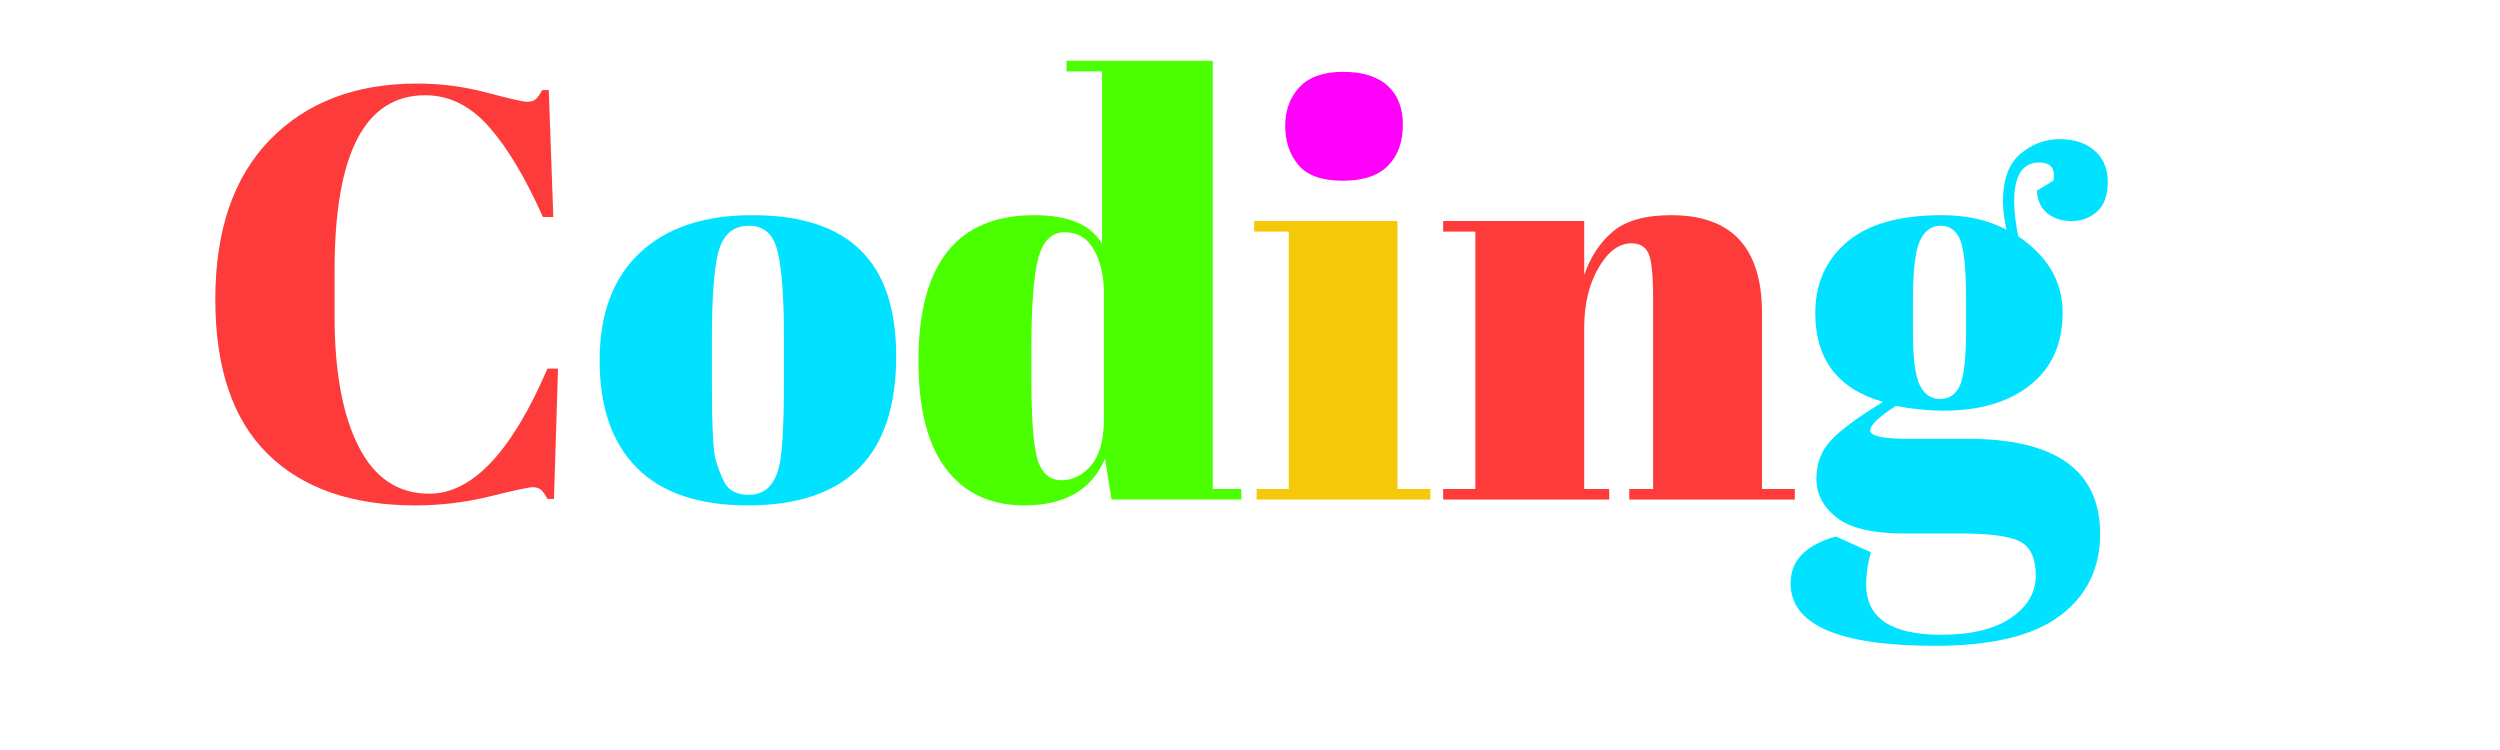
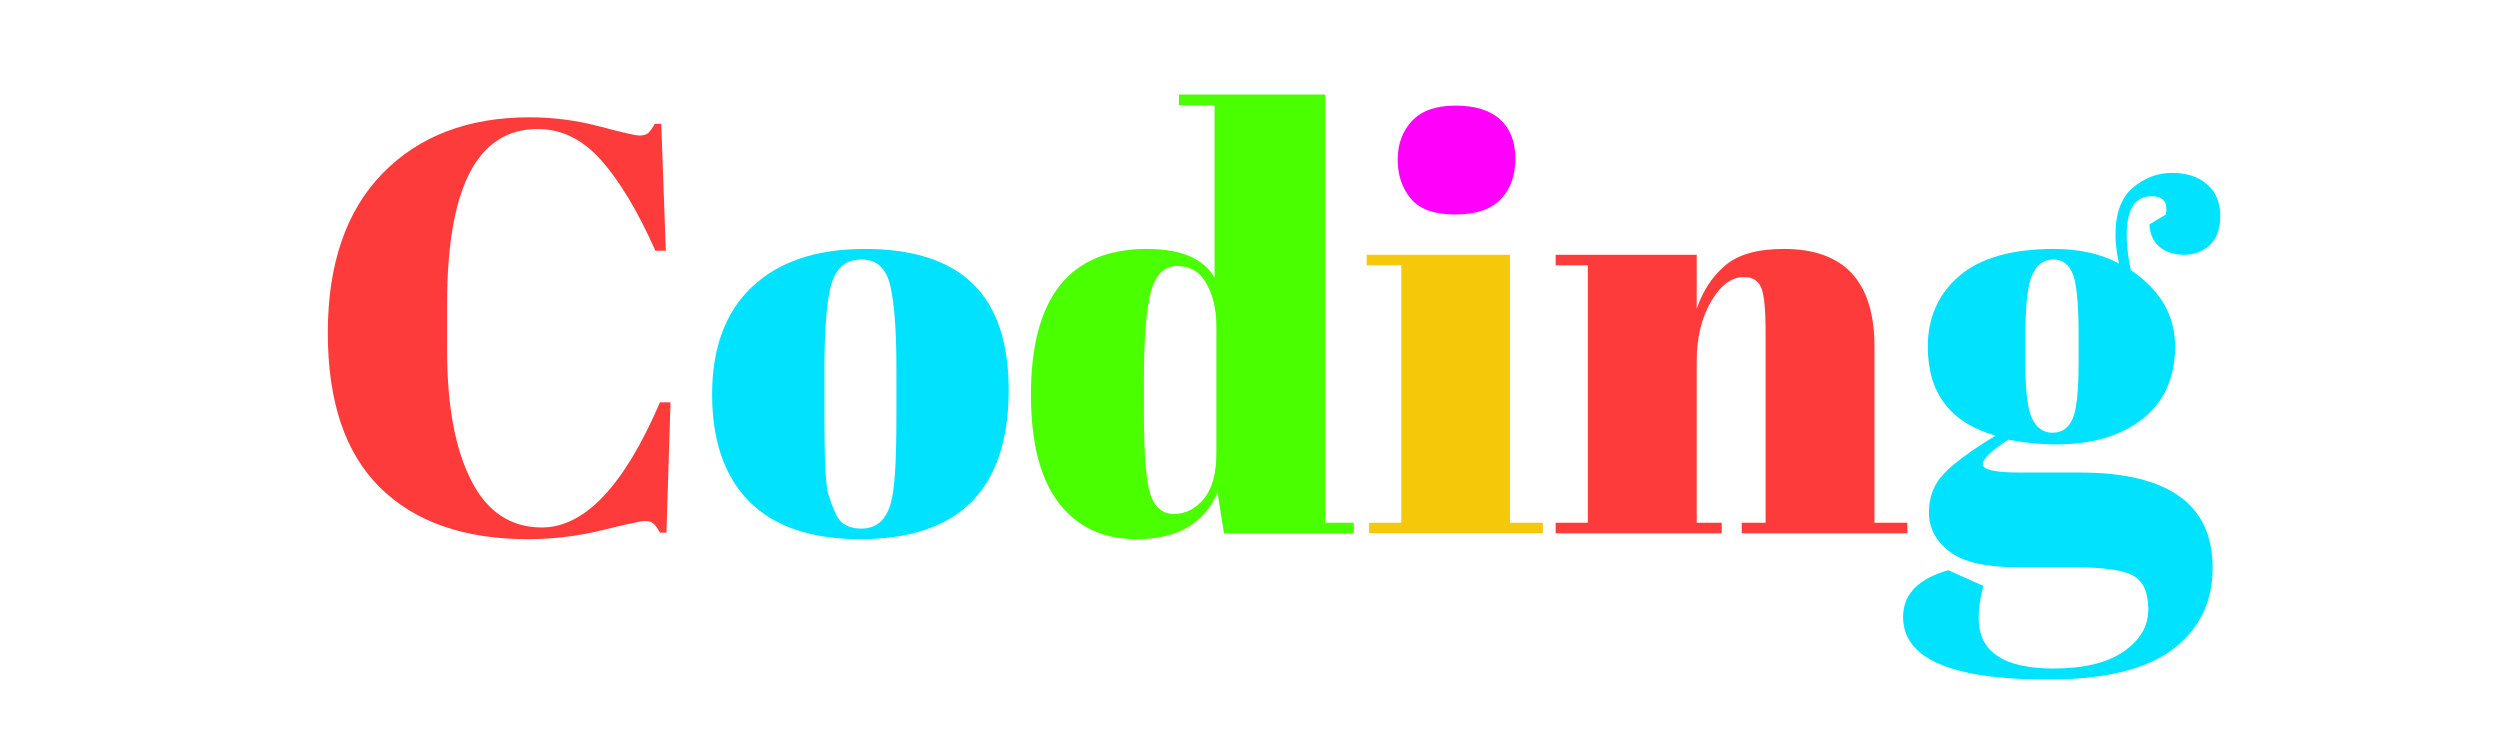
- <svg xmlns="http://www.w3.org/2000/svg" style="margin:auto;background:0 0;display:block;shape-rendering:auto" width="140" height="42" preserveAspectRatio="xMidYMid">
-   <style>@keyframes breath-333aa2b1-464c-4786-92ee-f0803c1d9adb{0%{animation-timing-function:cubic-bezier(.965,.241,-.07,.791);transform:scale(.91)}51%{animation-timing-function:cubic-bezier(.923,.263,-.031,.763);transform:scale(1.02994)}to{transform:scale(.91)}}</style>
+ <svg xmlns="http://www.w3.org/2000/svg" style="margin: auto; background: none; display: block; shape-rendering: auto;" width="140" height="42" preserveAspectRatio="xMidYMid">
+   <style type="text/css">
+   text {
+     text-anchor: middle; font-size: 36px; opacity: 0;
+   }
+ </style>
  <g style="transform-origin:70px 21px;transform:scale(1)">
-     <g style="transform:scale(.91);transform-origin:-46.205px -2.878px;animation:1s linear -.566s infinite normal forwards running breath-333aa2b1-464c-4786-92ee-f0803c1d9adb">
-       <path d="M14.4-24.88q-5.58 0-5.58 10.77v2.84q0 5.11 1.48 8.01 1.47 2.9 4.35 2.9 3.96 0 7.27-7.7h.65l-.25 8.02h-.4q-.21-.39-.39-.55-.18-.17-.52-.17-.35 0-2.61.56-2.27.56-4.61.56-5.87 0-9.09-3.17-3.22-3.17-3.22-9.52t3.36-9.81q3.37-3.46 9.06-3.46 2.19 0 4.3.56 2.1.56 2.46.56.36 0 .54-.16.18-.16.4-.56h.4l.28 7.81h-.64q-1.62-3.63-3.33-5.56-1.71-1.93-3.91-1.93" fill="#fd3b3b" stroke-width="none" transform="translate(11.77 30.742)" style="fill:#fd3b3b" class="path" />
-     </g>
-     <g style="transform:scale(.91);transform-origin:-23.975px 1.172px;animation:1s linear -.471s infinite normal forwards running breath-333aa2b1-464c-4786-92ee-f0803c1d9adb">
-       <path d="M36.47-7.09v-3.06q0-3.49-.38-5.1-.38-1.6-1.75-1.6-.79 0-1.27.45-.49.45-.71 1.5-.32 1.62-.32 4.93v2.81q0 3.92.23 4.71.24.79.49 1.3.4.86 1.55.86 1.4 0 1.83-1.62.33-1.15.33-5.18zM34.24.36q-4.5 0-6.81-2.3-2.3-2.31-2.3-6.61 0-4.3 2.46-6.62 2.47-2.33 6.93-2.33 4.47 0 6.66 2.15 2.2 2.14 2.2 6.53 0 9.18-9.14 9.18" fill="#fd3b3b" stroke-width="none" transform="translate(11.77 30.742)" style="fill:#00e2ff" class="path" />
-     </g>
-     <g style="transform:scale(.91);transform-origin:-3.545px -3.578px;animation:1s linear -.377s infinite normal forwards running breath-333aa2b1-464c-4786-92ee-f0803c1d9adb">
-       <path d="M51.7-7.45q0 3.78.39 5.02.4 1.24 1.46 1.24t1.84-.93q.77-.94.77-2.78v-7.84q0-1.55-.61-2.63-.61-1.08-1.8-1.08t-1.62 1.58q-.43 1.59-.43 5.55v1.87zM64.62 0h-7.99l-.4-2.52Q55.01.36 51.26.36q-3.09 0-4.8-2.23t-1.71-6.66q0-8.97 7.13-8.97 3.16 0 4.17 1.77v-10.62h-2.19V-27h9V-.65h1.76V0" fill="#fd3b3b" stroke-width="none" transform="translate(11.77 30.742)" style="fill:#49ff00" class="path" />
-     </g>
-     <g style="transform:scale(.91);transform-origin:12.71px -13.228px;animation:1s linear -.283s infinite normal forwards running breath-333aa2b1-464c-4786-92ee-f0803c1d9adb">
-       <path d="M70.85-19.62q-1.91 0-2.72-.97-.81-.97-.81-2.41 0-1.44.88-2.38t2.68-.94q1.8 0 2.74.85.94.85.94 2.41 0 1.57-.9 2.5-.9.94-2.81.94" fill="#fd3b3b" stroke-width="none" transform="translate(11.77 30.742)" style="fill:#ff00fb" class="path" />
-     </g>
-     <g style="transform:scale(.91);transform-origin:12.6px 1.172px;animation:1s linear -.189s infinite normal forwards running breath-333aa2b1-464c-4786-92ee-f0803c1d9adb">
-       <path d="M65.41-16.49v-.65h8.82V-.65h2.02V0H65.56v-.65h1.98v-15.84h-2.13" fill="#fd3b3b" stroke-width="none" transform="translate(11.77 30.742)" style="fill:#f5c80a" class="path" />
-     </g>
-     <g style="transform:scale(.91);transform-origin:29.63px .992px;animation:1s linear -.094s infinite normal forwards running breath-333aa2b1-464c-4786-92ee-f0803c1d9adb">
-       <path d="M77.04-16.49v-.65h8.68v3.32q.57-1.66 1.76-2.67t3.6-1.01q5.58 0 5.58 6.02V-.65h2.02V0H88.49v-.65h1.47v-11.7q0-2.16-.28-2.79-.29-.63-1.05-.63-1.15 0-2.03 1.51-.88 1.52-.88 3.68v9.93h1.54V0H77.04v-.65h1.98v-15.84h-1.98" fill="#fd3b3b" stroke-width="none" transform="translate(11.77 30.742)" style="fill:#fd3b3b" class="path" />
-     </g>
-     <g style="transform:scale(.91);transform-origin:49.95px 3.152px;animation:1s linear 0s infinite normal forwards running breath-333aa2b1-464c-4786-92ee-f0803c1d9adb">
-       <path d="m113.58-19.01 1.01-.61q.21-1.12-.87-1.12-1.54 0-1.54 2.38 0 .94.25 2.16 2.73 1.84 2.73 4.7 0 2.86-1.98 4.44-1.98 1.59-5.36 1.59-1.4 0-2.92-.29-1.58 1.01-1.58 1.51 0 .51 2.3.51h3.68q8.17 0 8.17 5.86 0 3.17-2.47 5.03Q112.54 9 107.32 9q-8.9 0-8.9-3.85 0-2.09 2.78-2.88l2.16.97q-.29 1.04-.29 1.98 0 3.1 4.61 3.1 2.8 0 4.32-1.05 1.51-1.04 1.51-2.59 0-1.55-.92-2.07-.92-.52-3.65-.52h-3.5q-2.91 0-4.17-.97-1.26-.98-1.26-2.4t.9-2.37q.9-.96 3.2-2.36-4.17-1.19-4.17-5.47 0-2.7 1.94-4.36 1.94-1.66 5.83-1.66 2.34 0 4 .9-.22-.97-.22-1.76 0-2.02 1.08-2.92 1.08-.9 2.41-.9 1.34 0 2.15.71.81.7.81 1.92 0 1.23-.65 1.82-.65.59-1.57.59t-1.51-.48q-.59-.49-.63-1.39zm-7.63 6.73v1.95q0 2.41.41 3.27.42.87 1.26.87.85 0 1.23-.85.37-.84.37-3.47v-1.77q0-2.8-.36-3.69-.36-.88-1.2-.88-.85 0-1.28.92-.43.92-.43 3.65" fill="#fd3b3b" stroke-width="none" transform="translate(11.77 30.742)" style="fill:#00e2ff" class="path" />
+     <g transform="translate(70,21)">
+       <g transform="translate(0,0)">
+         <g class="path" style="transform: scale(0.91); transform-origin: -46.205px -2.878px; animation: 1s linear -0.566s infinite normal forwards running breath-333aa2b1-464c-4786-92ee-f0803c1d9adb;">
+           <path d="M14.40-24.88L14.40-24.88L14.40-24.88Q8.82-24.88 8.82-14.11L8.82-14.11L8.82-11.27L8.82-11.27Q8.82-6.16 10.30-3.26L10.30-3.26L10.30-3.26Q11.77-0.36 14.65-0.36L14.65-0.36L14.65-0.36Q18.61-0.36 21.92-8.06L21.92-8.06L22.57-8.06L22.32-0.04L21.92-0.04L21.92-0.04Q21.71-0.43 21.53-0.59L21.53-0.59L21.53-0.59Q21.35-0.76 21.01-0.76L21.01-0.76L21.01-0.76Q20.66-0.76 18.40-0.20L18.40-0.20L18.40-0.20Q16.13 0.36 13.79 0.36L13.79 0.36L13.79 0.36Q7.92 0.36 4.70-2.81L4.70-2.81L4.70-2.81Q1.48-5.98 1.48-12.33L1.48-12.33L1.48-12.33Q1.48-18.68 4.84-22.14L4.84-22.14L4.84-22.14Q8.21-25.60 13.90-25.60L13.90-25.60L13.90-25.60Q16.09-25.60 18.20-25.04L18.20-25.04L18.20-25.04Q20.30-24.48 20.66-24.48L20.66-24.48L20.66-24.48Q21.02-24.48 21.20-24.64L21.20-24.64L21.20-24.64Q21.38-24.80 21.60-25.20L21.60-25.20L22.00-25.20L22.28-17.39L21.64-17.39L21.64-17.39Q20.02-21.02 18.31-22.95L18.31-22.95L18.31-22.95Q16.60-24.88 14.40-24.88" fill="#fd3b3b" stroke="none" stroke-width="none" transform="translate(-58.22998,9.742117)" style="fill: rgb(253, 59, 59);" />
+         </g>
+         <g class="path" style="transform: scale(0.91); transform-origin: -23.975px 1.172px; animation: 1s linear -0.471s infinite normal forwards running breath-333aa2b1-464c-4786-92ee-f0803c1d9adb;">
+           <path d="M36.47-7.09L36.47-7.09L36.47-10.15L36.47-10.15Q36.47-13.64 36.09-15.25L36.09-15.25L36.09-15.25Q35.71-16.85 34.34-16.85L34.34-16.85L34.34-16.85Q33.55-16.85 33.07-16.40L33.07-16.40L33.07-16.40Q32.58-15.95 32.36-14.90L32.36-14.90L32.36-14.90Q32.04-13.28 32.04-9.97L32.04-9.97L32.04-7.16L32.04-7.16Q32.04-3.24 32.27-2.45L32.27-2.45L32.27-2.45Q32.51-1.66 32.76-1.15L32.76-1.15L32.76-1.15Q33.16-0.29 34.31-0.29L34.31-0.29L34.31-0.29Q35.71-0.29 36.14-1.91L36.14-1.91L36.14-1.91Q36.47-3.06 36.47-7.09zM34.24 0.36L34.24 0.36Q29.74 0.36 27.43-1.94L27.43-1.94L27.43-1.94Q25.13-4.25 25.13-8.55L25.13-8.55L25.13-8.55Q25.13-12.85 27.59-15.17L27.59-15.17L27.59-15.17Q30.06-17.50 34.52-17.50L34.52-17.50L34.52-17.50Q38.99-17.50 41.18-15.35L41.18-15.35L41.18-15.35Q43.38-13.21 43.38-8.82L43.38-8.82L43.38-8.82Q43.38 0.36 34.24 0.36L34.24 0.36" fill="#fd3b3b" stroke="none" stroke-width="none" transform="translate(-58.22998,9.742117)" style="fill: rgb(0, 226, 255);" />
+         </g>
+         <g class="path" style="transform: scale(0.91); transform-origin: -3.545px -3.578px; animation: 1s linear -0.377s infinite normal forwards running breath-333aa2b1-464c-4786-92ee-f0803c1d9adb;">
+           <path d="M51.70-7.45L51.70-7.45Q51.70-3.67 52.09-2.43L52.09-2.43L52.09-2.43Q52.49-1.19 53.55-1.19L53.55-1.19L53.55-1.19Q54.61-1.19 55.39-2.12L55.39-2.12L55.39-2.12Q56.16-3.06 56.16-4.90L56.16-4.90L56.16-12.74L56.16-12.74Q56.16-14.29 55.55-15.37L55.55-15.37L55.55-15.37Q54.94-16.45 53.75-16.45L53.75-16.45L53.75-16.45Q52.56-16.45 52.13-14.87L52.13-14.87L52.13-14.87Q51.70-13.28 51.70-9.32L51.70-9.32L51.70-7.45zM64.62 0L56.63 0L56.23-2.52L56.23-2.52Q55.01 0.36 51.26 0.36L51.26 0.36L51.26 0.36Q48.17 0.36 46.46-1.87L46.46-1.87L46.46-1.87Q44.75-4.10 44.75-8.53L44.75-8.53L44.75-8.53Q44.75-17.50 51.88-17.50L51.88-17.50L51.88-17.50Q55.04-17.50 56.05-15.73L56.05-15.73L56.05-26.35L53.86-26.35L53.86-27.00L62.86-27.00L62.86-0.65L64.62-0.65L64.62 0" fill="#fd3b3b" stroke="none" stroke-width="none" transform="translate(-58.22998,9.742117)" style="fill: rgb(73, 255, 0);" />
+         </g>
+         <g class="path" style="transform: scale(0.91); transform-origin: 12.71px -13.228px; animation: 1s linear -0.283s infinite normal forwards running breath-333aa2b1-464c-4786-92ee-f0803c1d9adb;">
+           <path d="M70.85-19.62L70.85-19.62L70.85-19.62Q68.94-19.62 68.13-20.59L68.13-20.59L68.13-20.59Q67.32-21.56 67.32-23.00L67.32-23.00L67.32-23.00Q67.32-24.44 68.20-25.38L68.20-25.38L68.20-25.38Q69.08-26.32 70.88-26.32L70.88-26.32L70.88-26.32Q72.68-26.32 73.62-25.47L73.62-25.47L73.62-25.47Q74.56-24.62 74.56-23.06L74.56-23.06L74.56-23.06Q74.56-21.49 73.66-20.56L73.66-20.56L73.66-20.56Q72.76-19.62 70.85-19.62" fill="#fd3b3b" stroke="none" stroke-width="none" transform="translate(-58.22998,9.742117)" style="fill: rgb(255, 0, 251);" />
+         </g>
+         <g class="path" style="transform: scale(0.91); transform-origin: 12.6px 1.172px; animation: 1s linear -0.189s infinite normal forwards running breath-333aa2b1-464c-4786-92ee-f0803c1d9adb;">
+           <path d="M65.41-16.49L65.41-17.14L74.23-17.14L74.23-0.65L76.25-0.65L76.25 0L65.56 0L65.56-0.65L67.54-0.65L67.54-16.49L65.41-16.49" fill="#fd3b3b" stroke="none" stroke-width="none" transform="translate(-58.22998,9.742117)" style="fill: rgb(245, 200, 10);" />
+         </g>
+         <g class="path" style="transform: scale(0.91); transform-origin: 29.63px 0.992px; animation: 1s linear -0.094s infinite normal forwards running breath-333aa2b1-464c-4786-92ee-f0803c1d9adb;">
+           <path d="M77.04-16.49L77.04-17.14L85.72-17.14L85.72-13.82L85.72-13.82Q86.29-15.48 87.48-16.49L87.48-16.49L87.48-16.49Q88.67-17.50 91.08-17.50L91.08-17.50L91.08-17.50Q96.66-17.50 96.66-11.48L96.66-11.48L96.66-0.65L98.68-0.65L98.68 0L88.49 0L88.49-0.65L89.96-0.65L89.96-12.35L89.96-12.35Q89.96-14.51 89.68-15.14L89.68-15.14L89.68-15.14Q89.39-15.77 88.63-15.77L88.63-15.77L88.63-15.77Q87.48-15.77 86.60-14.26L86.60-14.26L86.60-14.26Q85.72-12.74 85.72-10.58L85.72-10.58L85.72-0.65L87.26-0.65L87.26 0L77.04 0L77.04-0.65L79.02-0.65L79.02-16.49L77.04-16.49" fill="#fd3b3b" stroke="none" stroke-width="none" transform="translate(-58.22998,9.742117)" style="fill: rgb(253, 59, 59);" />
+         </g>
+         <g class="path" style="transform: scale(0.91); transform-origin: 49.95px 3.152px; animation: 1s linear 0s infinite normal forwards running breath-333aa2b1-464c-4786-92ee-f0803c1d9adb;">
+           <path d="M113.58-19.01L113.58-19.01L114.59-19.62L114.59-19.62Q114.80-20.74 113.72-20.74L113.72-20.74L113.72-20.74Q112.18-20.74 112.18-18.36L112.18-18.36L112.18-18.36Q112.18-17.42 112.43-16.20L112.43-16.20L112.43-16.20Q115.16-14.36 115.16-11.50L115.16-11.50L115.16-11.50Q115.16-8.64 113.18-7.06L113.18-7.06L113.18-7.06Q111.20-5.47 107.82-5.47L107.82-5.47L107.82-5.47Q106.42-5.47 104.90-5.76L104.90-5.76L104.90-5.76Q103.32-4.75 103.32-4.25L103.32-4.25L103.32-4.25Q103.32-3.74 105.62-3.74L105.62-3.74L109.30-3.74L109.30-3.74Q117.47-3.74 117.47 2.12L117.47 2.12L117.47 2.12Q117.47 5.29 115.00 7.15L115.00 7.15L115.00 7.15Q112.54 9.00 107.32 9.00L107.32 9.00L107.32 9.00Q98.42 9.00 98.42 5.15L98.42 5.15L98.42 5.15Q98.42 3.06 101.20 2.27L101.20 2.27L103.36 3.24L103.36 3.24Q103.07 4.28 103.07 5.22L103.07 5.22L103.07 5.22Q103.07 8.32 107.68 8.32L107.68 8.32L107.68 8.32Q110.48 8.32 112.00 7.27L112.00 7.27L112.00 7.27Q113.51 6.23 113.51 4.68L113.51 4.68L113.51 4.68Q113.51 3.13 112.59 2.61L112.59 2.61L112.59 2.61Q111.67 2.09 108.94 2.09L108.94 2.09L105.44 2.09L105.44 2.09Q102.53 2.09 101.27 1.12L101.27 1.12L101.27 1.12Q100.01 0.14 100.01-1.28L100.01-1.28L100.01-1.28Q100.01-2.70 100.91-3.65L100.91-3.65L100.91-3.65Q101.81-4.61 104.11-6.01L104.11-6.01L104.11-6.01Q99.94-7.20 99.94-11.48L99.94-11.48L99.94-11.48Q99.94-14.18 101.88-15.84L101.88-15.84L101.88-15.84Q103.82-17.50 107.71-17.50L107.71-17.50L107.71-17.50Q110.05-17.50 111.71-16.60L111.71-16.60L111.71-16.60Q111.49-17.57 111.49-18.36L111.49-18.36L111.49-18.36Q111.49-20.38 112.57-21.28L112.57-21.28L112.57-21.28Q113.65-22.18 114.98-22.18L114.98-22.18L114.98-22.18Q116.32-22.18 117.13-21.47L117.13-21.47L117.13-21.47Q117.94-20.77 117.94-19.55L117.94-19.55L117.94-19.55Q117.94-18.32 117.29-17.73L117.29-17.73L117.29-17.73Q116.64-17.14 115.72-17.14L115.72-17.14L115.72-17.14Q114.80-17.14 114.21-17.62L114.21-17.62L114.21-17.62Q113.62-18.11 113.58-19.01zM105.95-12.28L105.95-12.28L105.95-10.33L105.95-10.33Q105.95-7.92 106.36-7.06L106.36-7.06L106.36-7.06Q106.78-6.19 107.62-6.19L107.62-6.19L107.62-6.19Q108.47-6.19 108.85-7.04L108.85-7.04L108.85-7.04Q109.22-7.88 109.22-10.51L109.22-10.51L109.22-12.28L109.22-12.28Q109.22-15.08 108.86-15.97L108.86-15.97L108.86-15.97Q108.50-16.85 107.66-16.85L107.66-16.85L107.66-16.85Q106.81-16.85 106.38-15.93L106.38-15.93L106.38-15.93Q105.95-15.01 105.95-12.28" fill="#fd3b3b" stroke="none" stroke-width="none" transform="translate(-58.22998,9.742117)" style="fill: rgb(0, 226, 255);" />
+         </g>
+       </g>
    </g>
  </g>
+   <style id="breath-333aa2b1-464c-4786-92ee-f0803c1d9adb" data-anikit="">@keyframes breath-333aa2b1-464c-4786-92ee-f0803c1d9adb
+ {
+   0% {
+     animation-timing-function: cubic-bezier(0.965,0.241,-0.07,0.791);
+     transform: scale(0.91);
+   }
+   51% {
+     animation-timing-function: cubic-bezier(0.923,0.263,-0.031,0.763);
+     transform: scale(1.02994);
+   }
+   100% {
+     transform: scale(0.91);
+   }
+ }</style>
</svg>
